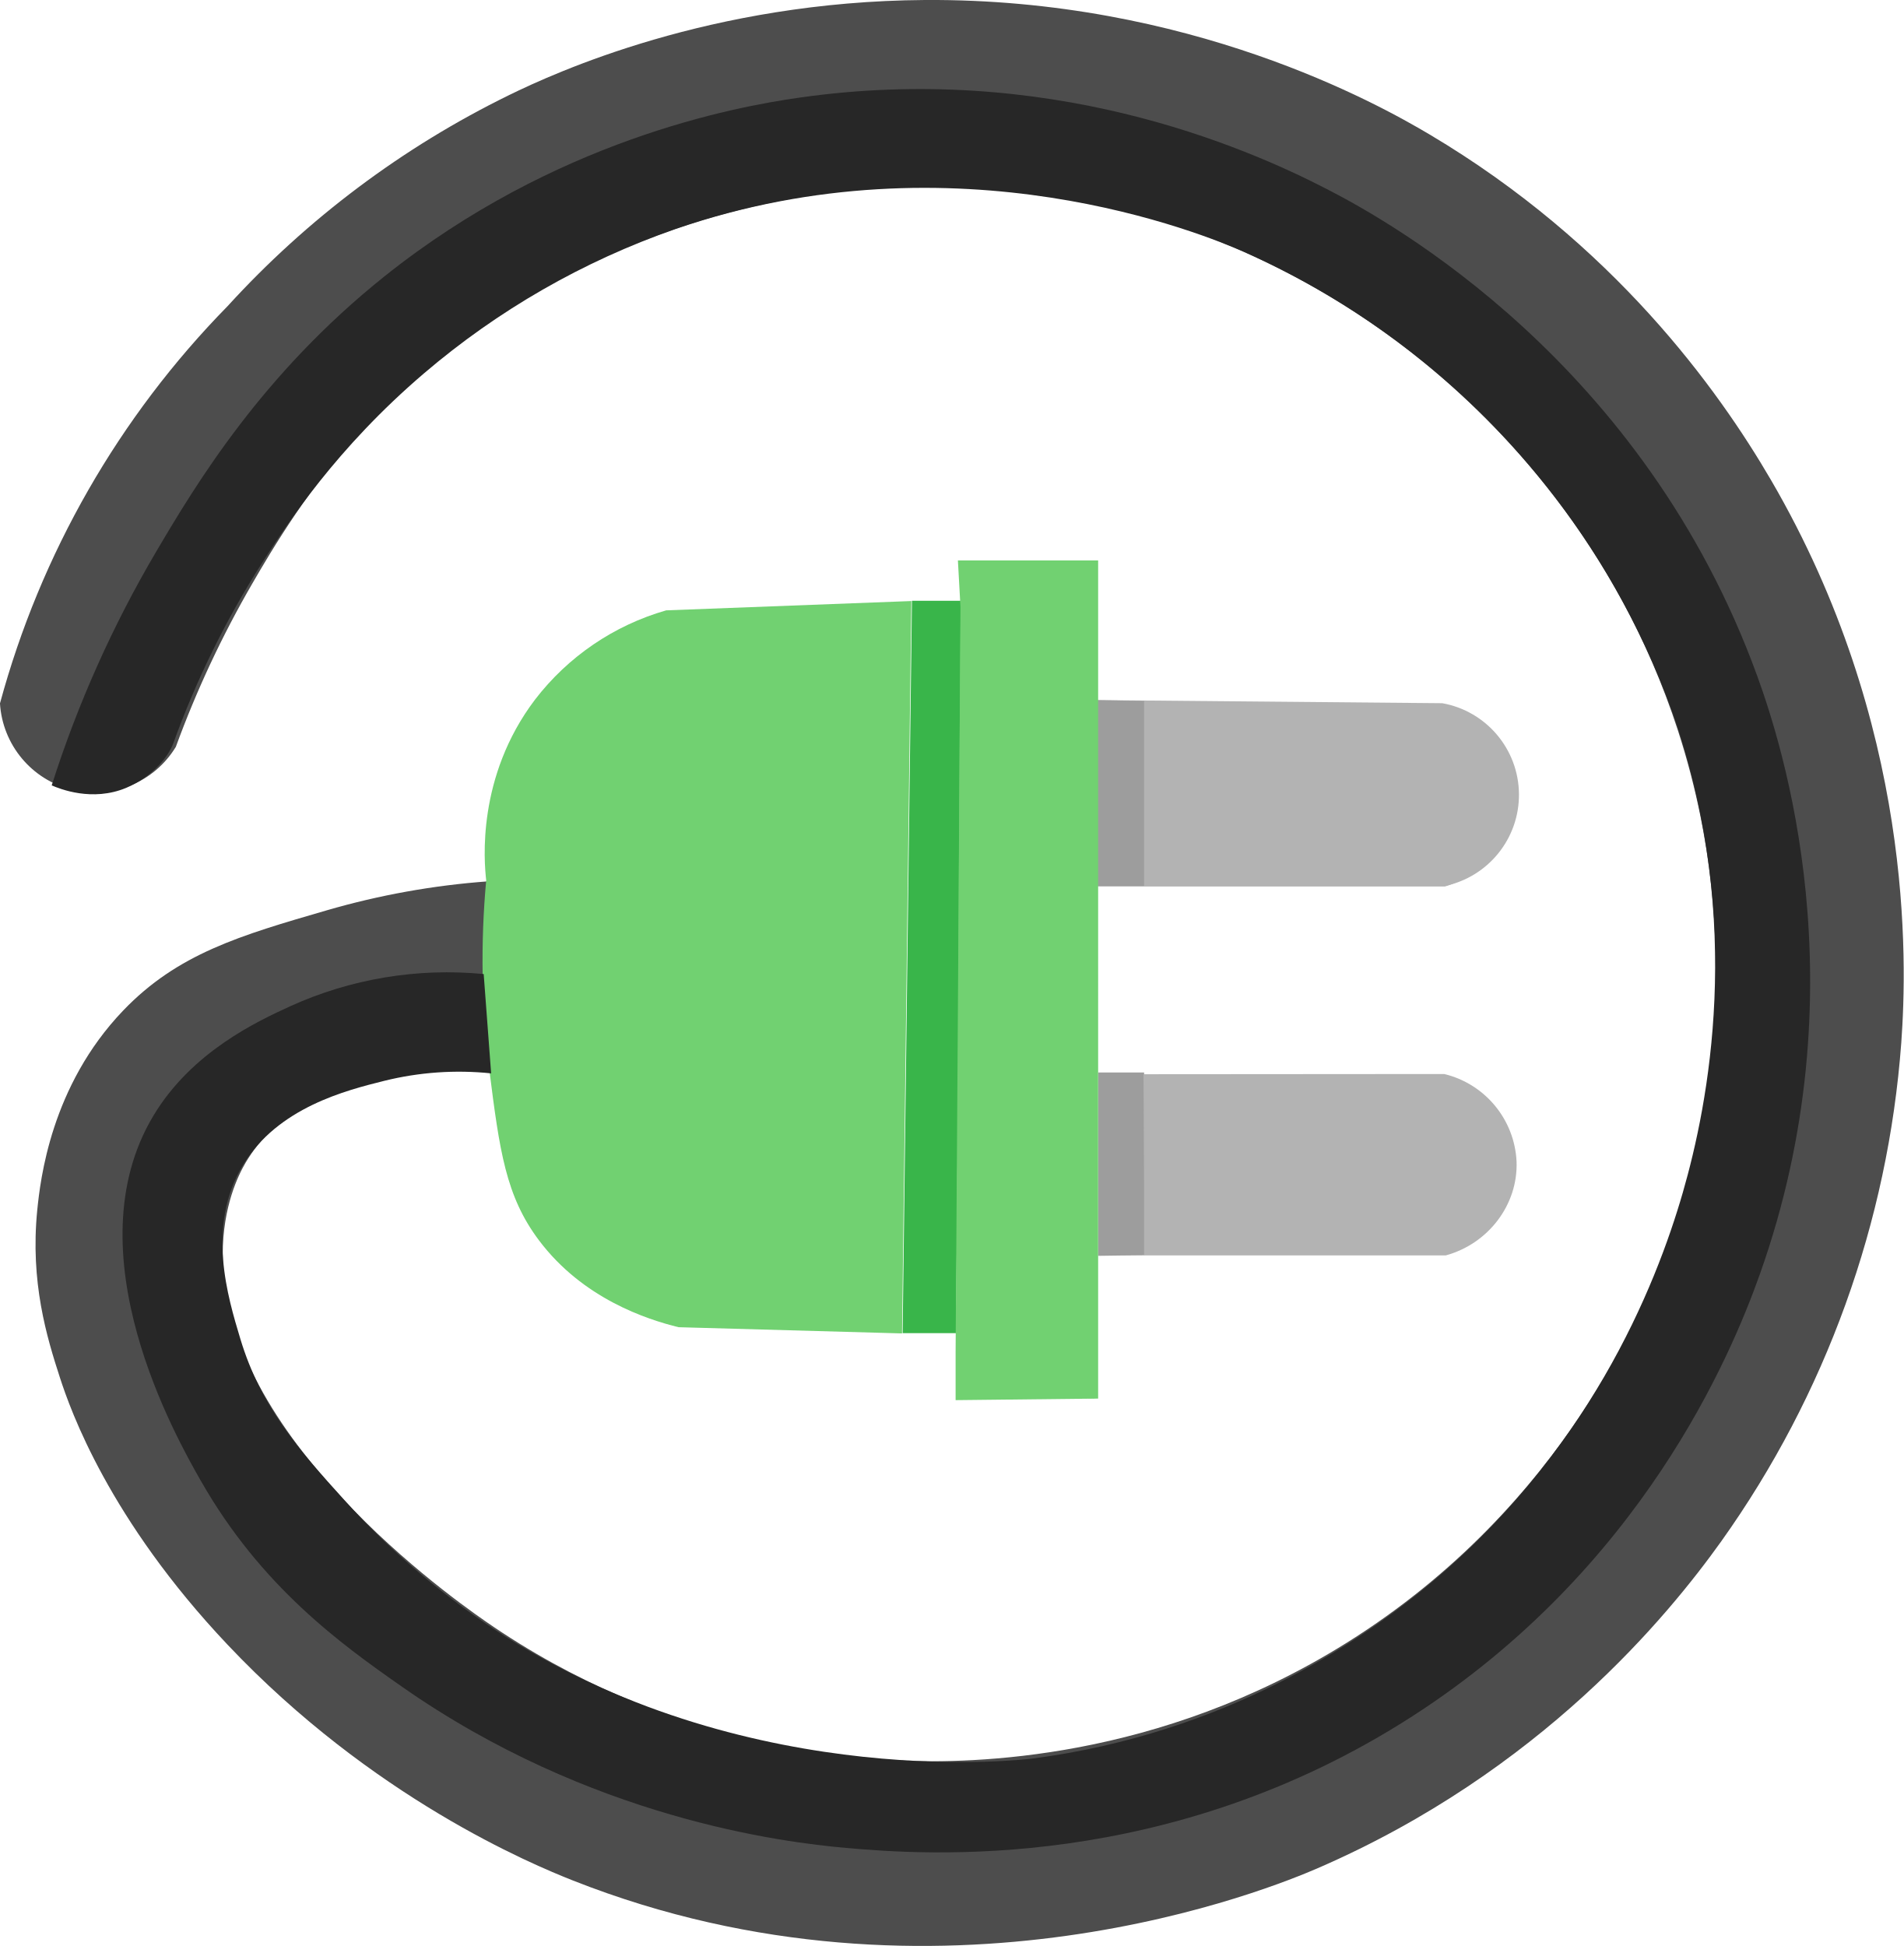
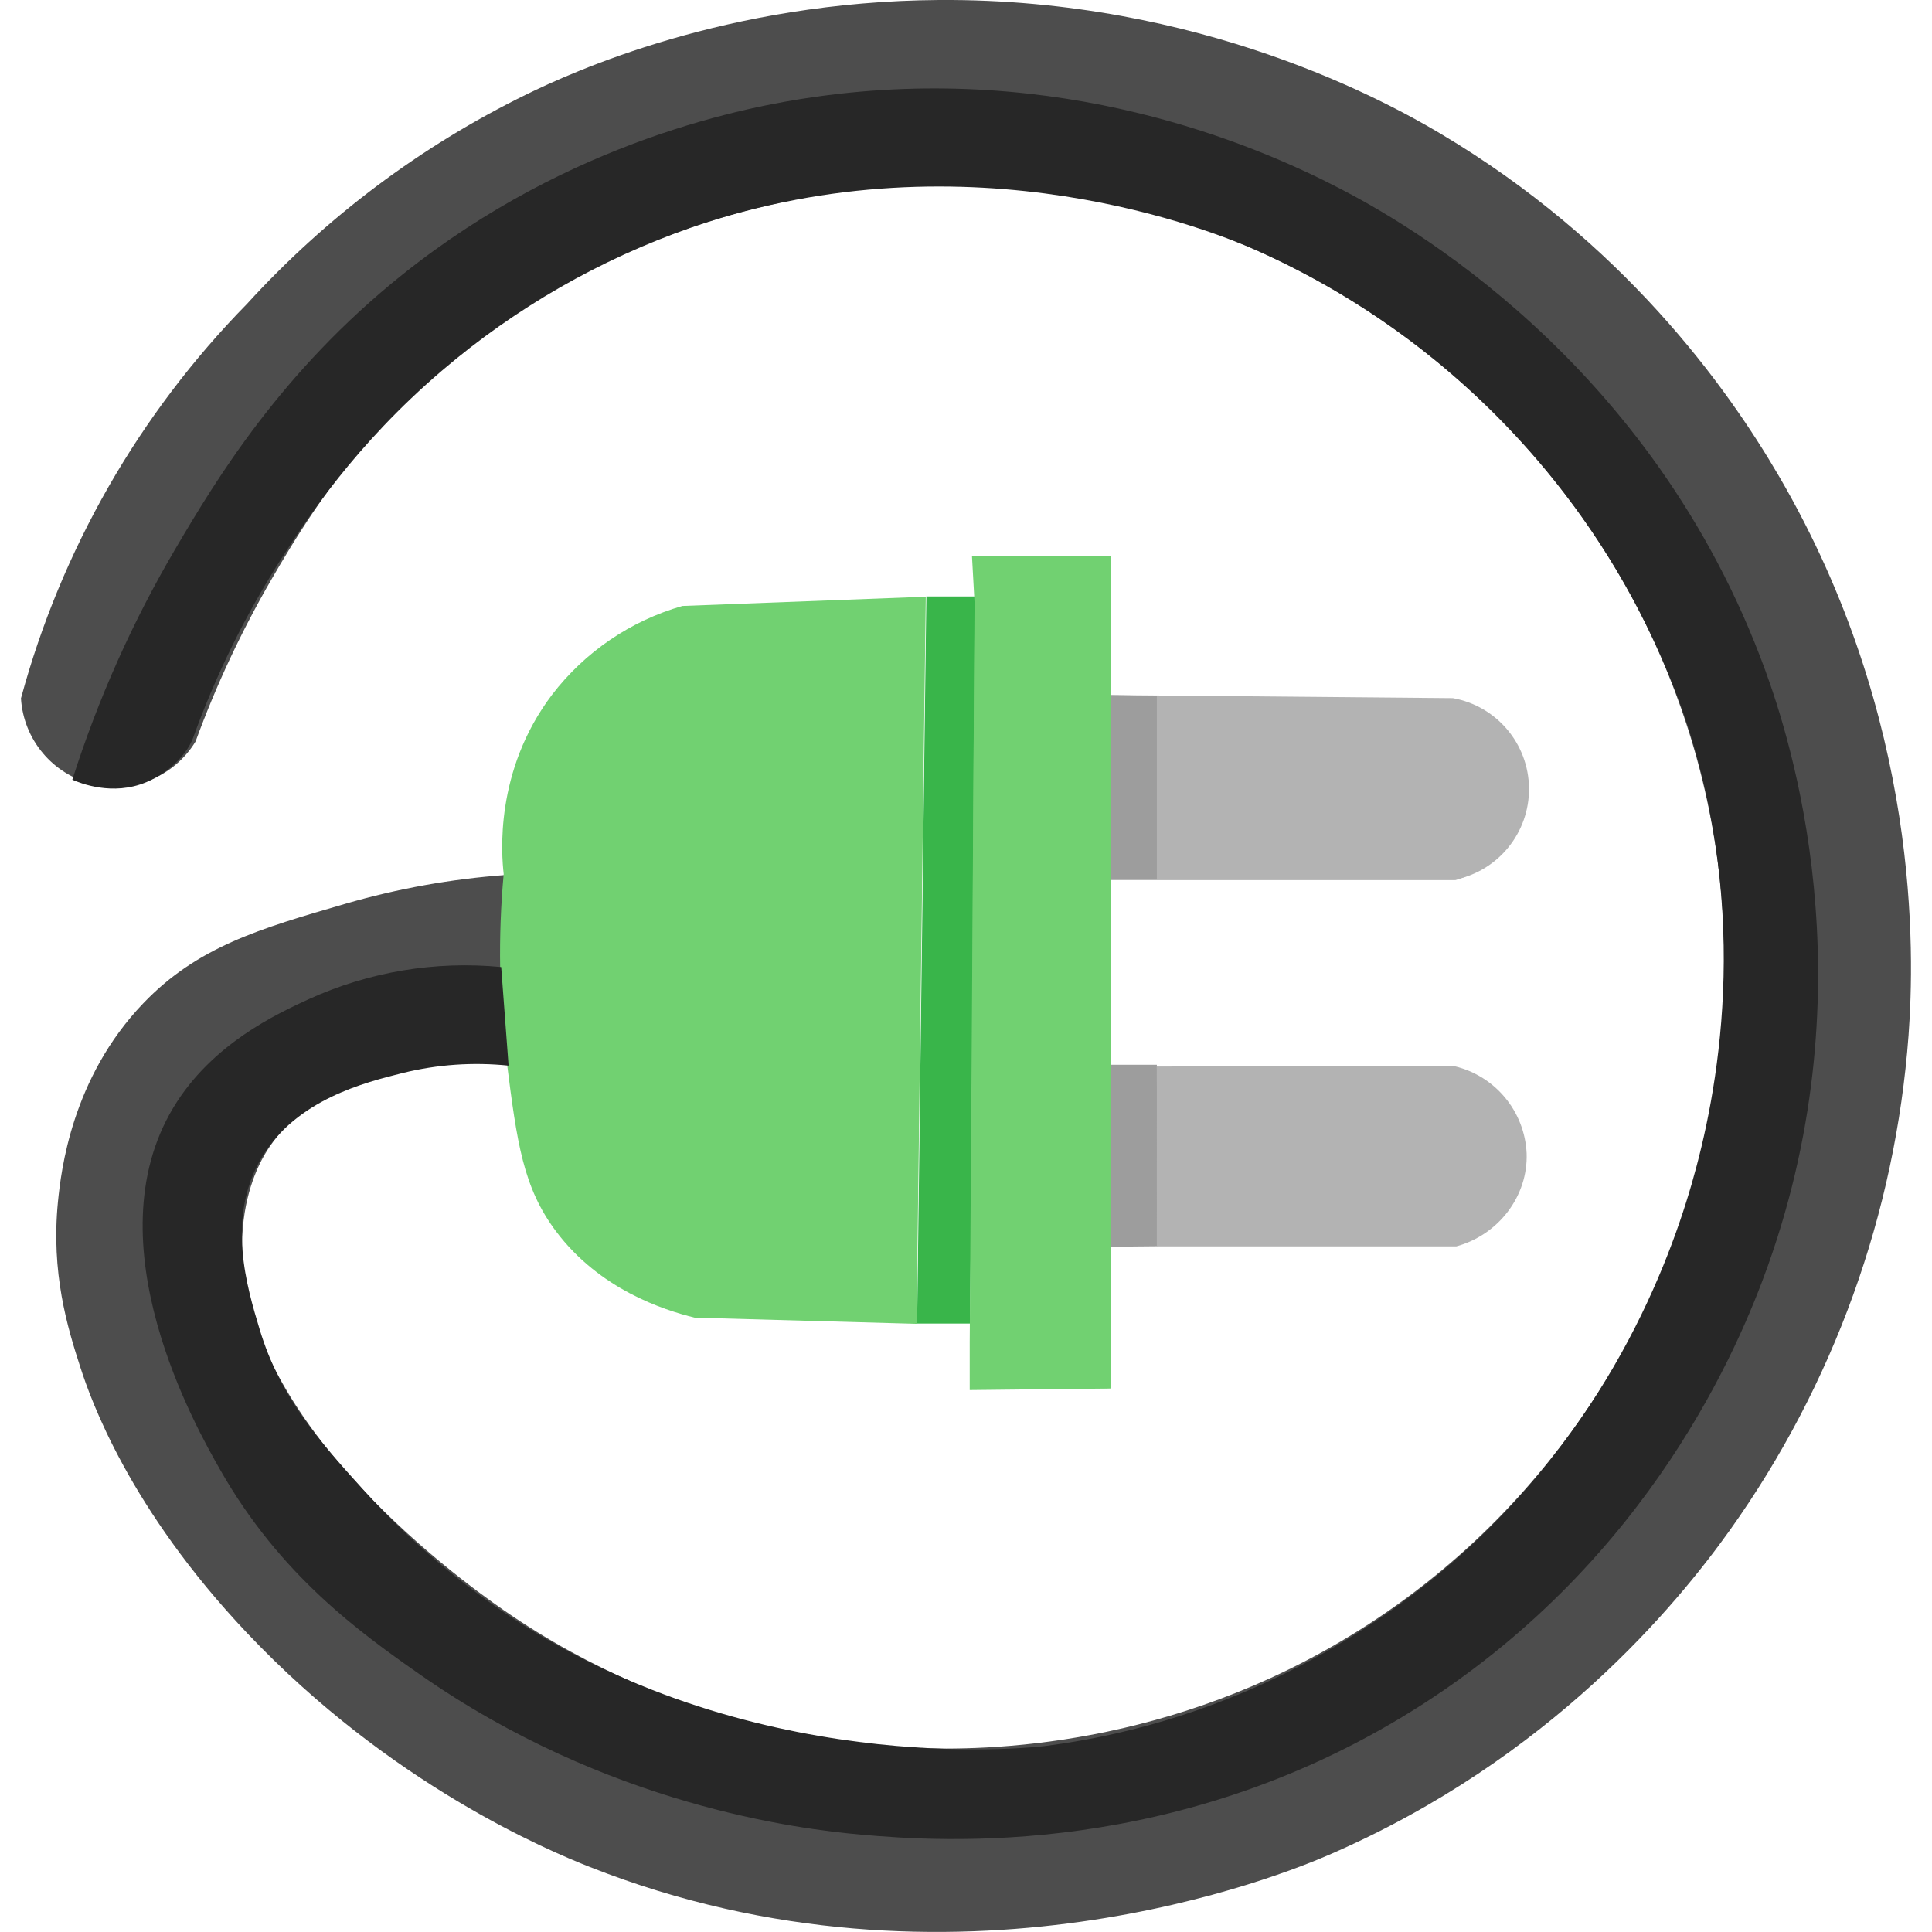
- <svg xmlns="http://www.w3.org/2000/svg" id="Layer_1" data-name="Layer 1" viewBox="0 0 613.45 627.08">
+ <svg xmlns="http://www.w3.org/2000/svg" id="Layer_1" data-name="Layer 1" width="32" height="32" viewBox="0 0 613.45 627.08">
  <defs>
    <style>.cls-1{fill:#b3b3b3;}.cls-2{fill:#4d4d4d;}.cls-3{fill:#71d171;}.cls-4{fill:#39b54a;}.cls-5{fill:#9d9d9d;}.cls-6{fill:lime;}.cls-7{fill:#272727;}</style>
  </defs>
  <path class="cls-1" d="M558.9,391l111,1a30,30,0,0,1,.62,58.94H559" transform="translate(-205.14 -165.4)" />
  <path class="cls-2" d="M363.8,510.66c-5.78-.51-57.91-4.46-78.66,28-1.76,2.76-6.84,11.33-8,25.35-4.89,59.15,68.62,112.9,84.67,124C419.1,727.74,477.31,732,495.14,732.74c23.19,0.94,83,.16,144-38,70.82-44.31,97.06-110.12,104.67-132,7.52-21.61,26.68-86.08,2-162-19.7-60.6-57.73-98.92-82-118.67-46.36-37.71-93.18-48.83-108.67-52-16-3.28-72.77-13.23-138.67,11.33-15.81,5.89-57,21.69-92.67,60-18.66,20.06-31.08,41.22-37.33,52a332.45,332.45,0,0,0-24.67,52.67,30.59,30.59,0,0,1-56.67-14,291.73,291.73,0,0,1,73.33-128,303.24,303.24,0,0,1,90.67-68c14.89-7.28,64.94-30.22,134-30.67,85.17-.56,146,33.44,162.67,43.33,59.26,35.19,92.94,82.06,110,111.33,46,78.93,43.92,154.77,42,181.33a317.07,317.07,0,0,1-58,160.67c-17,23.8-58.07,74.14-130,105.33-13.84,6-121.63,50.74-240,4-13.36-5.28-64.66-26.64-111.33-76-38.25-40.45-50.63-75.62-54-86-4.3-13.23-9.62-30.85-7.33-54,1-9.87,4.38-40,27.67-64.33,17.57-18.35,37.68-24.2,65.67-32.33a251.58,251.58,0,0,1,52-9.33Z" transform="translate(-205.14 -165.4)" />
  <path class="cls-3" d="M495.81,595.08l-72-2c-10.18-2.49-30.86-9.18-45-28-10.69-14.22-12.7-28.82-16-55a283.84,283.84,0,0,1-1-61c-0.69-6.06-3.11-33.35,15.71-58.21a81.58,81.58,0,0,1,42.29-28.79l79-3Z" transform="translate(-205.14 -165.4)" />
  <path class="cls-4" d="M499,359h16.19c-0.65,79-1.3,157-2,236H496" transform="translate(-205.14 -165.4)" />
  <path class="cls-5" d="M573.9,569.91c-5,0-9.9.13-14.9,0.17V511h14.81C573.8,531,573.9,550.28,573.9,569.91Z" transform="translate(-205.14 -165.4)" />
  <path class="cls-3" d="M557.81,347h-43q-0.87,100.5-1,201,0,33.5,0,67l44,1C557.8,526.36,557.8,437,557.81,347Z" transform="translate(-205.14 -165.4)" />
  <path class="cls-1" d="M573.8,391.32l96,1.73a30.12,30.12,0,0,1,23,28c0.52,13.73-8.6,26-22,30h-97C573.8,431,573.8,411.23,573.8,391.32Z" transform="translate(-205.14 -165.4)" />
  <path class="cls-5" d="M573.81,451h-15q-0.5-30-1-60l16,0.27C573.8,411.21,573.8,431,573.81,451Z" transform="translate(-205.14 -165.4)" />
  <path class="cls-3" d="M514.64,361c-0.28-5-.56-10-0.83-15H559V616.08l-45.93.5c0-5.17,0-10.35,0-15.52Q513.9,481.06,514.64,361Z" transform="translate(-205.14 -165.4)" />
  <path class="cls-1" d="M573.8,570.76h-15" transform="translate(-205.14 -165.4)" />
  <path class="cls-1" d="M573.81,511.56l96.71-.07a30.5,30.5,0,0,1,23.31,28.23c0.5,13.86-9.07,26.47-22.84,30.23H573.8" transform="translate(-205.14 -165.4)" />
  <path class="cls-1" d="M559.22,511.58h14.58" transform="translate(-205.14 -165.4)" />
  <path class="cls-6" d="M558.64,451.08c0.22,20,.36,40.28.58,60.5" transform="translate(-205.14 -165.4)" />
  <path class="cls-6" d="M558.81,392.08l-1,59" transform="translate(-205.14 -165.4)" />
  <path class="cls-7" d="M361,479.28a122.35,122.35,0,0,0-62.4,10.4c-10.37,4.77-31.57,14.53-44,35.2-26.58,44.19,7.5,104.07,15.2,117.6,19.51,34.29,45.42,52.84,64.8,66.4,60.77,42.53,122.78,50.19,143.2,52,25.56,2.27,104,8.07,182.4-42.4,73.87-47.56,102.64-116.08,112-142.4,32.79-92.17,7.06-171.17-.8-192.8C734.69,282.22,653.4,237,633,226.48c-27.61-14.29-90.41-41.07-170.4-29.6-21.15,3-78.83,13.82-133.6,57.6-39.41,31.5-60.59,66.72-73.6,88.8a368.27,368.27,0,0,0-33.6,75.2c2.56,1.12,13.07,5.37,24,.8,8.4-3.51,13.6-10,15.2-14.4a293.07,293.07,0,0,1,28.8-58.4c7.9-12.34,23.78-36.72,52-60.8a252.78,252.78,0,0,1,80.8-46.4c91-31.47,171,1.88,183.2,7.2A258.46,258.46,0,0,1,745,397.68c22.06,65.32,10.7,123.28,2.4,152-8.74,30.25-30.55,85.08-84.8,128.8-18.77,15.13-61.93,45.45-124.8,53.6,0,0-89,11.53-169.6-39.2a253.91,253.91,0,0,1-52-44c-14.88-16.44-27-30.16-33.6-52-4.07-13.52-11.06-36.38.8-56,11.26-18.63,33.33-24.14,45.6-27.2a100.13,100.13,0,0,1,34.4-2.4" transform="translate(-205.14 -165.4)" />
  <path class="cls-6" d="M558.81,391.08" transform="translate(-205.14 -165.4)" />
</svg>
